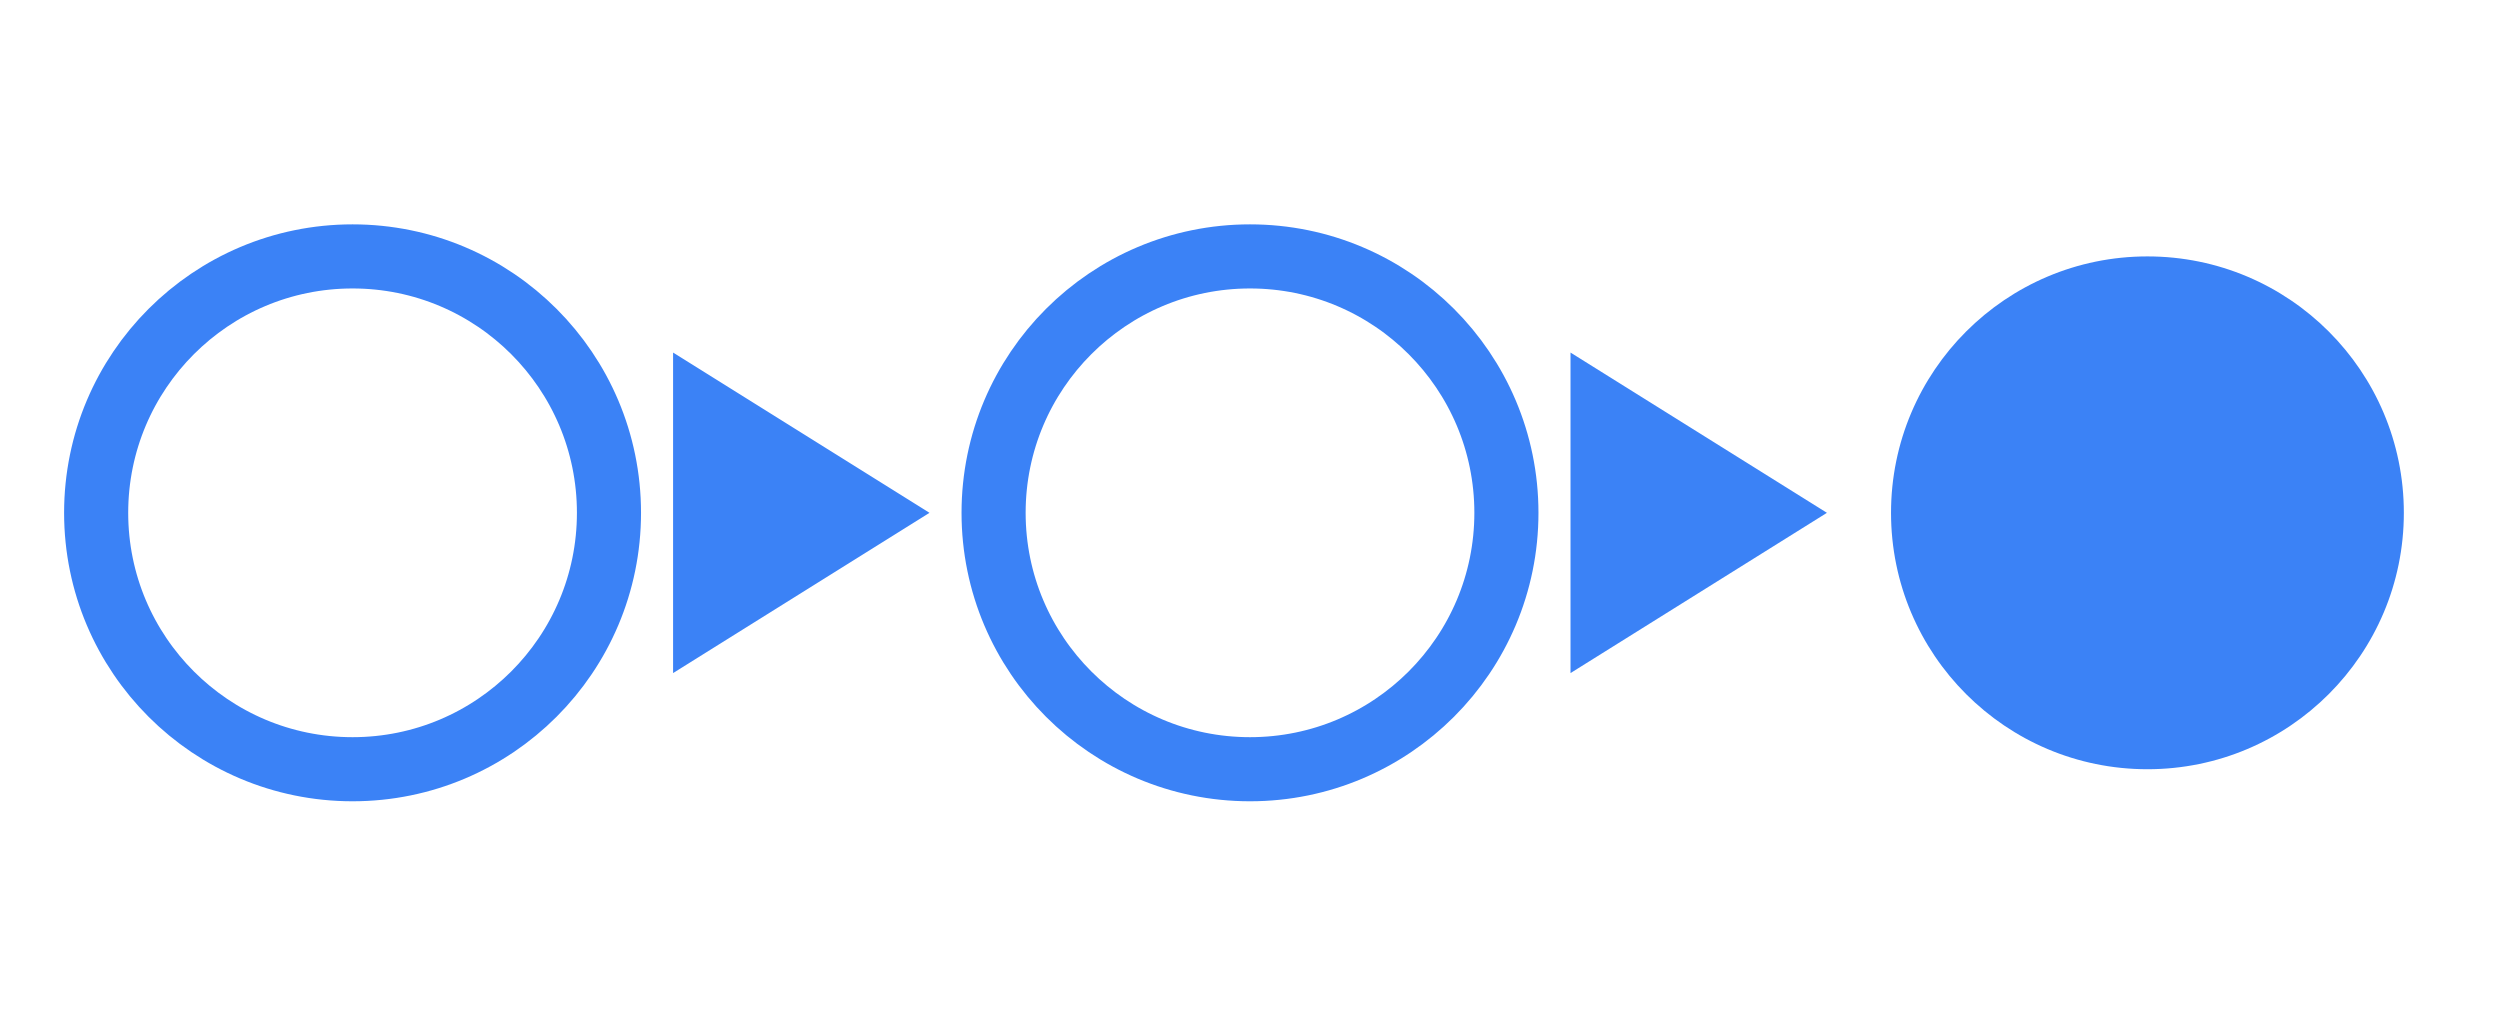
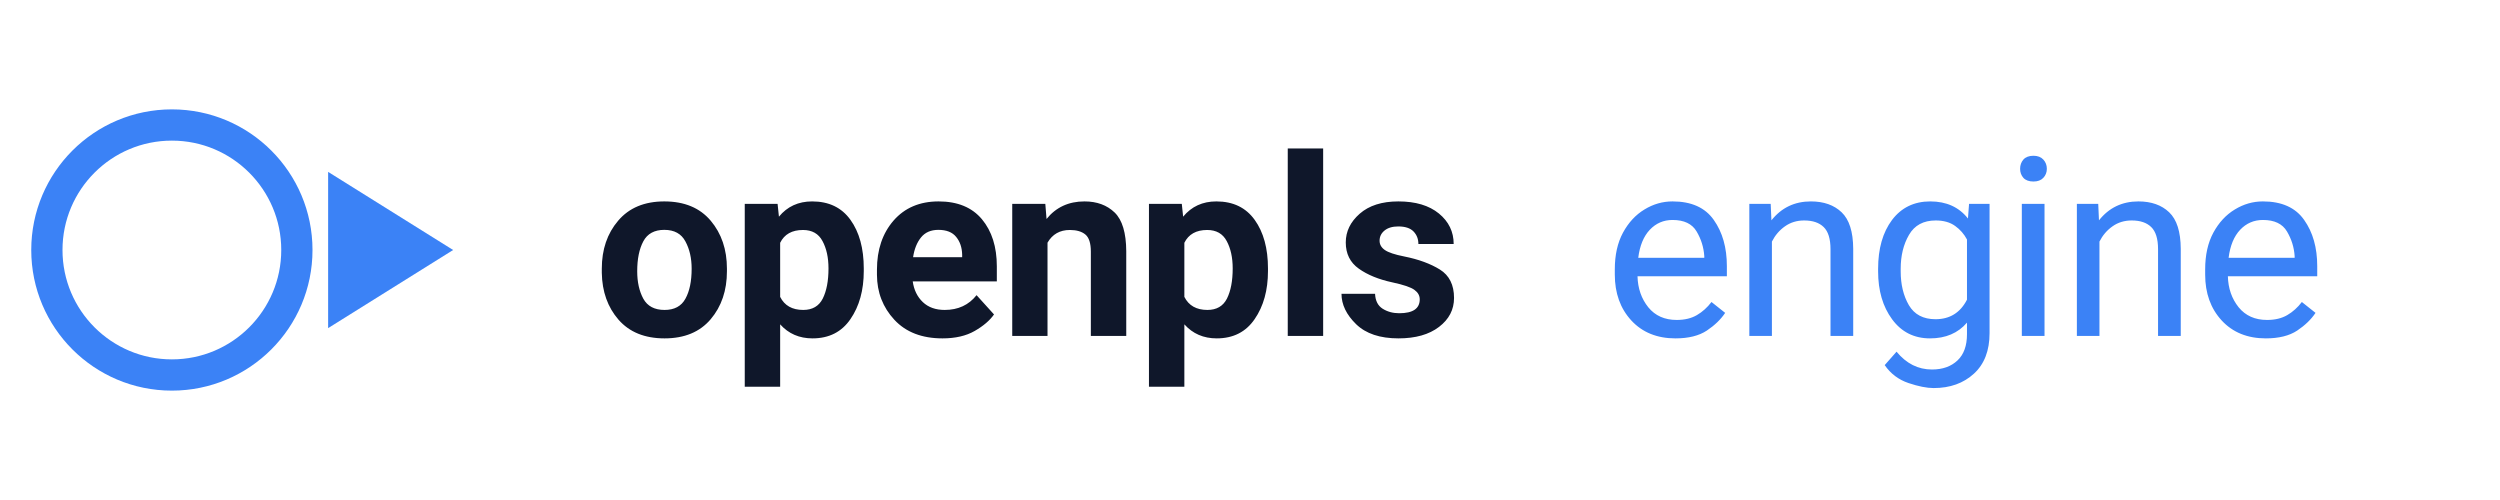
- <svg xmlns="http://www.w3.org/2000/svg" viewBox="0 0 156 64" width="156" height="64" role="img" aria-label="openpls-engine">
+ <svg xmlns="http://www.w3.org/2000/svg" viewBox="0 0 320 64" width="320" height="64" role="img" aria-label="openpls engine">
  <circle cx="22" cy="32" r="16" fill="none" stroke="#3B82F6" stroke-width="4" />
  <polygon points="42,22 42,42 58,32" fill="#3B82F6" />
-   <circle cx="78" cy="32" r="16" fill="none" stroke="#3B82F6" stroke-width="4" />
-   <polygon points="98,22 98,42 114,32" fill="#3B82F6" />
-   <circle cx="134" cy="32" r="16" fill="#3B82F6" />
+   <text x="76" y="43" font-family="ui-sans-serif, system-ui, -apple-system, BlinkMacSystemFont, 'Segoe UI', Roboto, 'Helvetica Neue', Arial, sans-serif" font-size="32" letter-spacing="-0.5">
+     <tspan font-weight="700" fill="#0F172A">openpls</tspan>
+     <tspan dx="10" font-weight="400" fill="#3B82F6">engine</tspan>
+   </text>
</svg>
